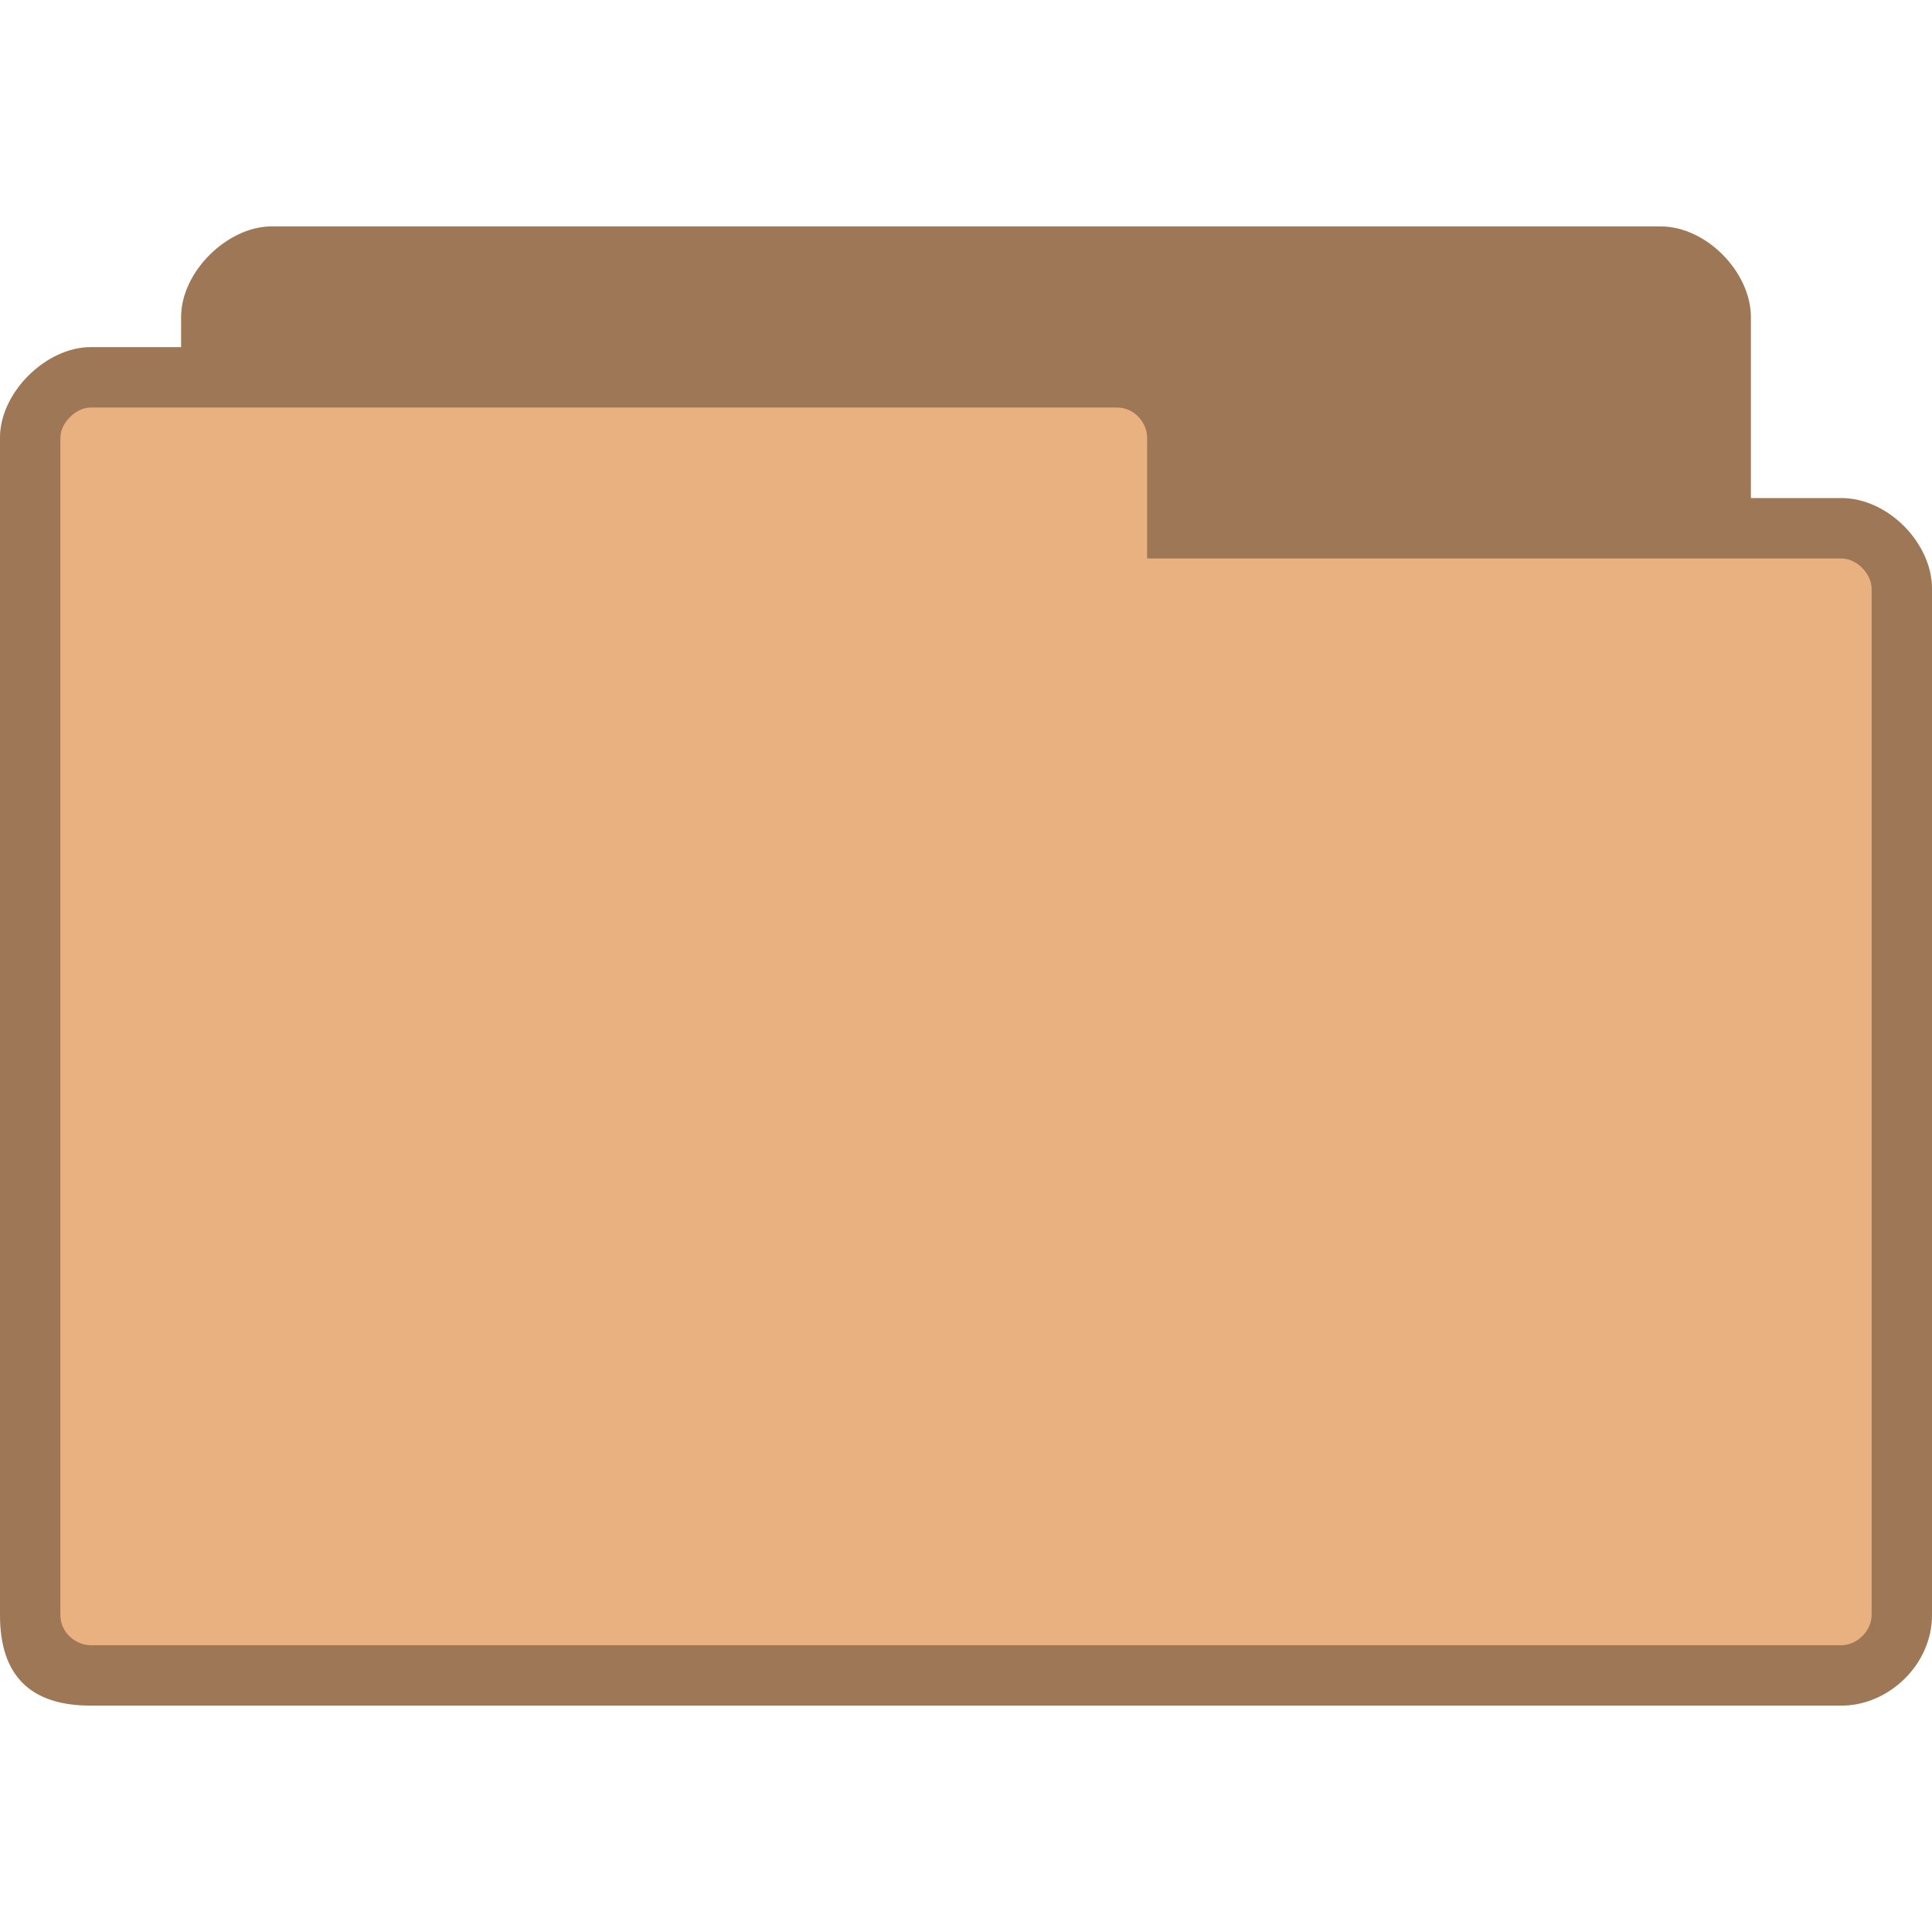
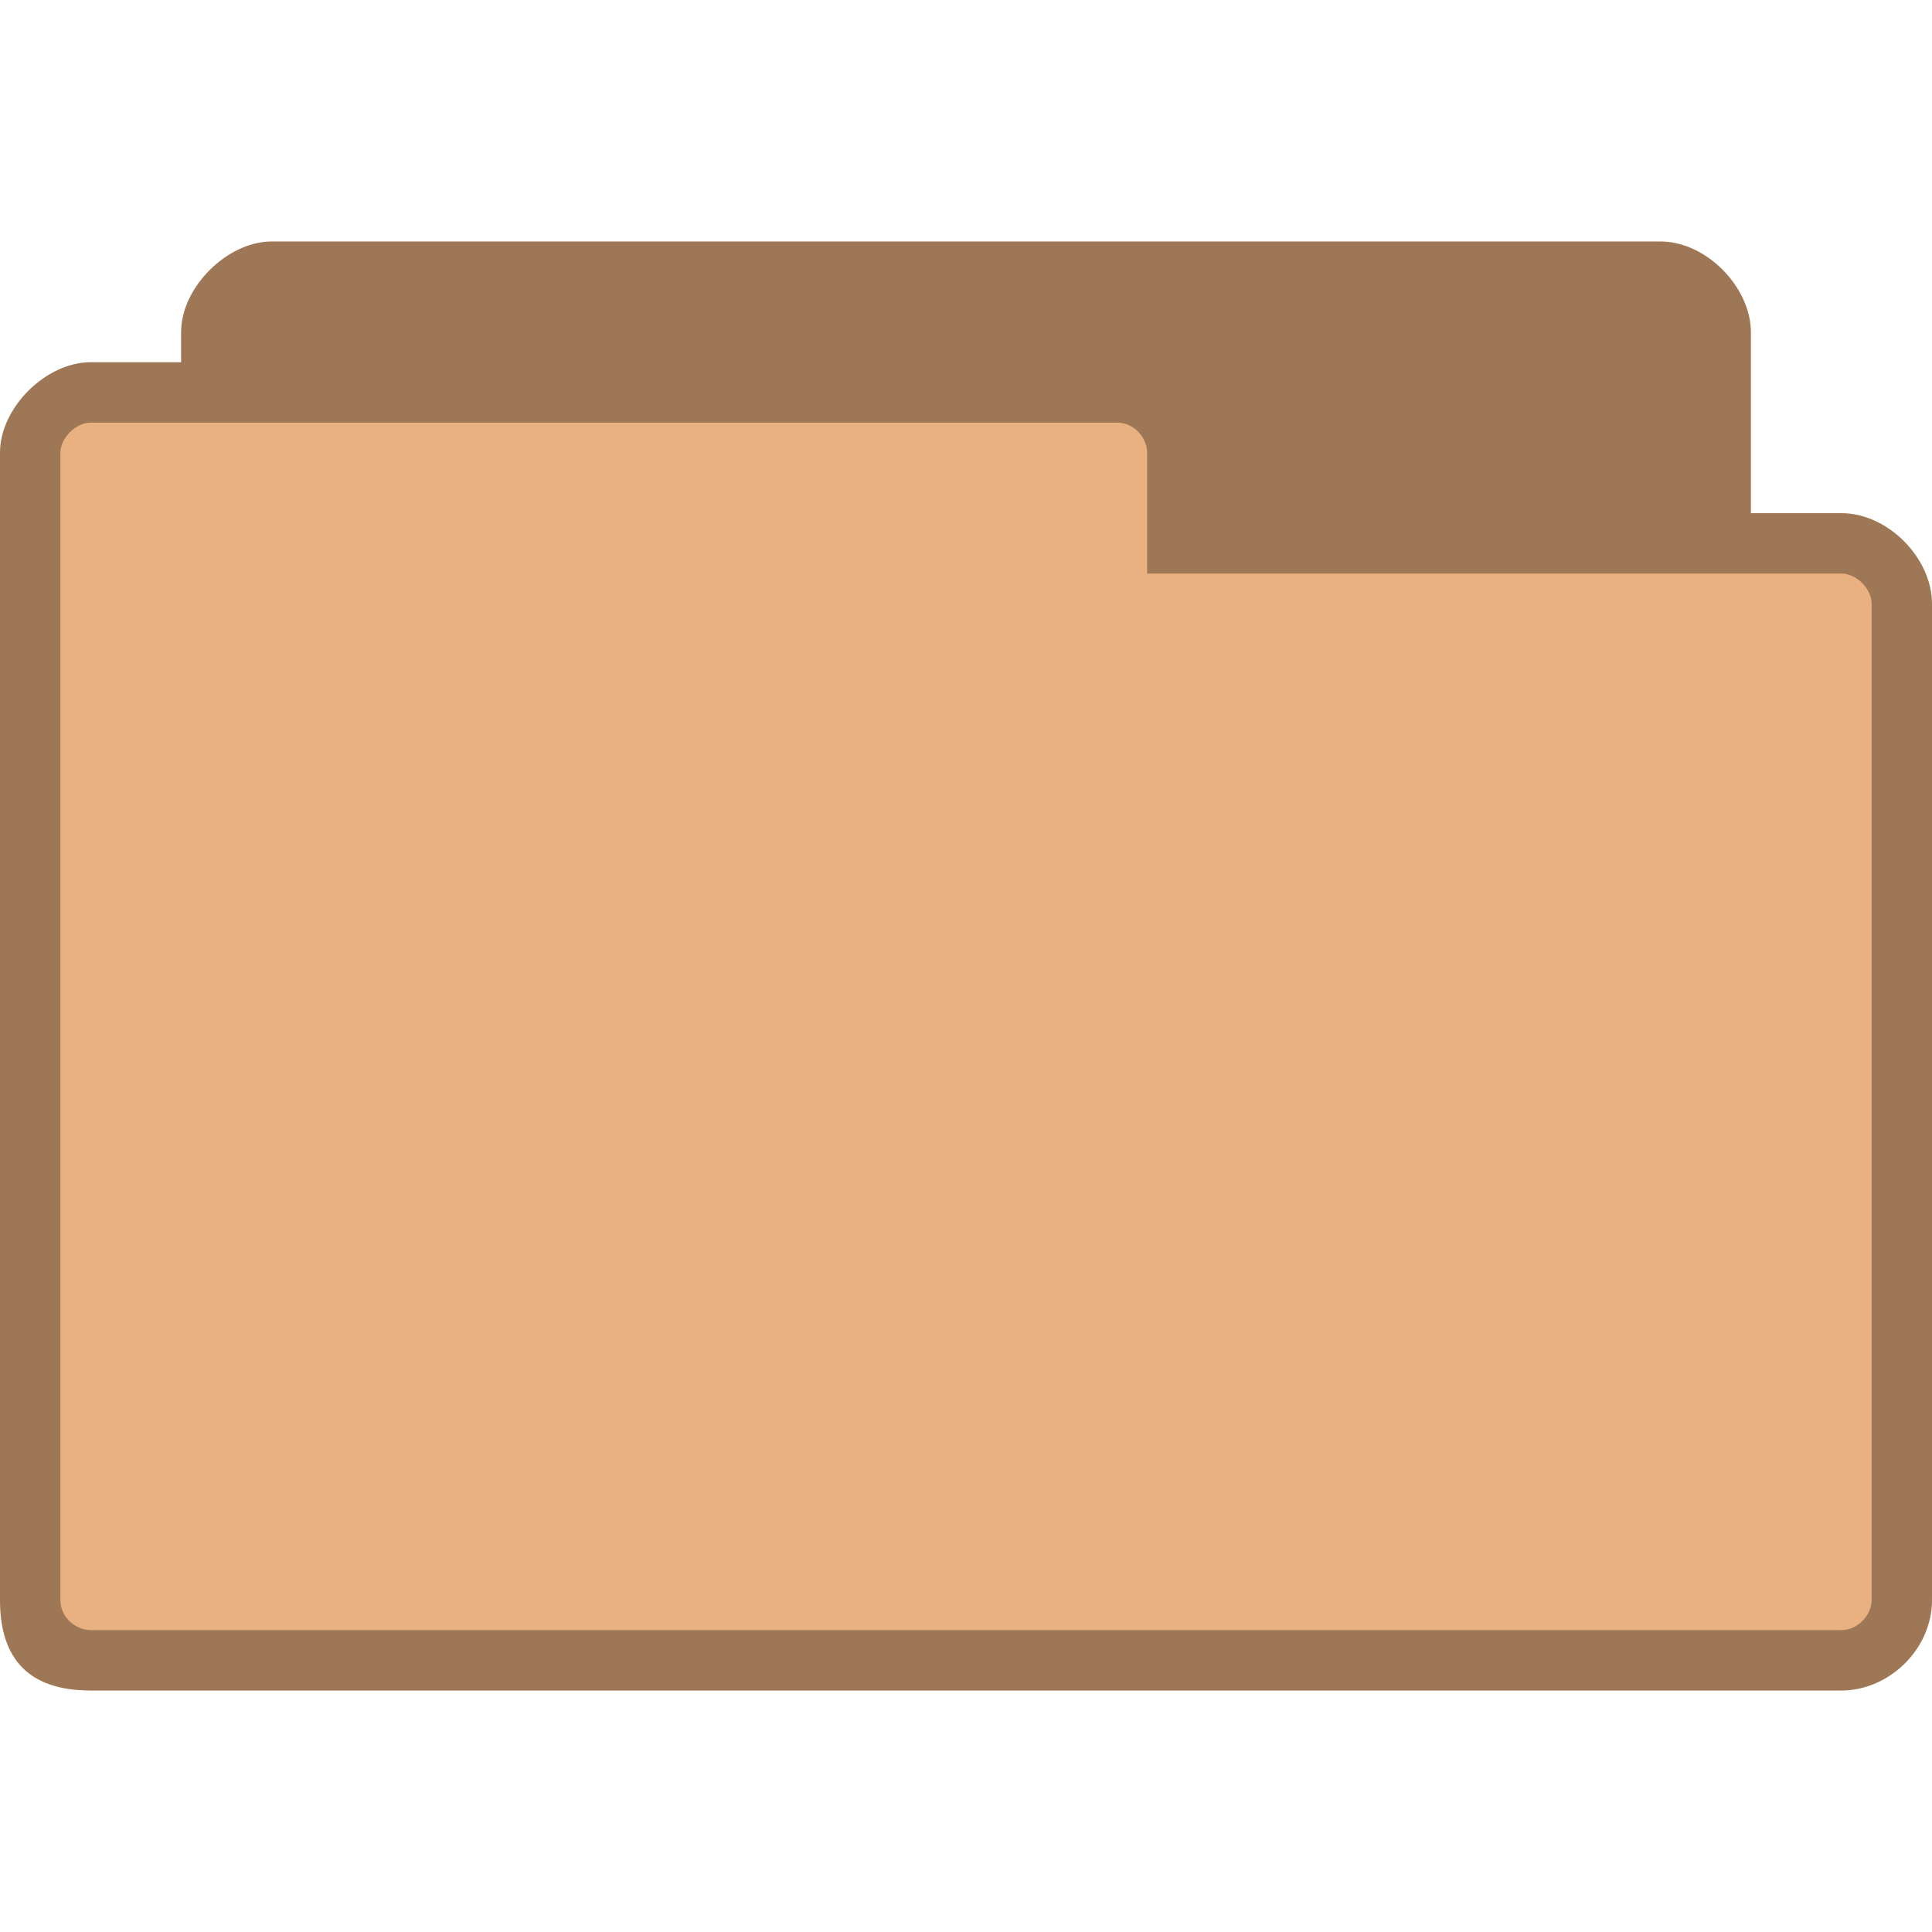
- <svg xmlns="http://www.w3.org/2000/svg" width="256" height="256" viewBox="0 0 256 256" id="svg2" version="1.1">
-   <defs id="defs12" />
-   <path style="fill:#e9b080;fill-opacity:1;stroke:none" d="m 36,30 c -5.856,0 -12,6 -12,12 l 0,4 -12,0 C 6.12,46 0,51.981 0,58 l 0,156 c 0,8 4,12 12,12 l 232,0 c 6.27,0 12,-5.433 12,-12 l 0,-136 c 0,-6.02 -5.82,-12 -12,-12 l -12,0 0,-24 c 0,-5.845 -5.813,-12 -12,-12 z" id="path6-6" />
-   <path style="fill:#000000;fill-opacity:0.322;stroke:none" d="m 36,30 c -5.856,0 -12,6 -12,12 l 0,4 -12,0 C 6.12,46 0,51.981 0,58 l 0,156 c 0,8 4,12 12,12 l 232,0 c 6.27,0 12,-5.433 12,-12 l 0,-136 c 0,-6.02 -5.82,-12 -12,-12 l -12,0 0,-24 c 0,-5.845 -5.813,-12 -12,-12 z m -24,24 136,0 c 2.361,0 4,2.059 4,4 l 0,16 92,0 c 2.022,0 4,2.035 4,4 l 0,136 c 0,2.085 -1.915,4 -4,4 l -232,0 c -1.857,0 -4,-1.585 -4,-4 L 8,58 c 0,-1.97 2.066,-4 4,-4 z" id="path3778" />
+ <svg xmlns="http://www.w3.org/2000/svg" xmlns:xlink="http://www.w3.org/1999/xlink" width="256" height="256" id="svg2" version="1.1">
+   <defs id="defs4">
+     <linearGradient id="linearGradient3958">
+       <stop style="stop-color:#000000;stop-opacity:1;" offset="0" id="stop3960" />
+       <stop style="stop-color:#000000;stop-opacity:0;" offset="1" id="stop3962" />
+     </linearGradient>
+     <radialGradient xlink:href="#linearGradient3958" id="radialGradient3964" cx="32.5" cy="56.5" fx="32.5" fy="56.5" r="33.5" gradientTransform="matrix(1,0,0,0.1044776,0,50.59701)" gradientUnits="userSpaceOnUse" />
+   </defs>
+   <g id="layer1" transform="translate(0,-796.3622)">
+     <path style="fill:#e9b080;fill-opacity:1;stroke:none" d="m 36,828.362 c -5.856,0 -12,6.045 -12,12 l 0,4 -12,0 c -5.88,0 -12,5.981 -12,12 l 0,152 c 0,8 4,12 12,12 l 232,0 c 6.27,0 12,-5.433 12,-12 l 0,-132 c 0,-6.02 -5.82,-12 -12,-12 l -12,0 0,-24 c 0,-5.845 -5.813,-12 -12,-12 z" id="path6" />
+     <path style="fill:#000000;fill-opacity:0.322;stroke:none" d="m 36,828.362 c -5.856,0 -12,6.045 -12,12 l 0,4 -12,0 c -5.88,0 -12,5.981 -12,12 l 0,152 c 0,8 4,12 12,12 l 232,0 c 6.27,0 12,-5.433 12,-12 l 0,-132 c 0,-6.02 -5.82,-12 -12,-12 l -12,0 0,-24 c 0,-5.845 -5.813,-12 -12,-12 l -184,0 z m -24,24 136,0 c 2.361,0 4,2.059 4,4 l 0,16 92,0 c 2.022,0 4,2.035 4,4 l 0,132 c 0,2.085 -1.915,4 -4,4 l -232,0 c -1.857,0 -4,-1.585 -4,-4 l 0,-152 c 0,-1.97 2.066,-4 4,-4 z" id="path3778" />
+   </g>
</svg>
